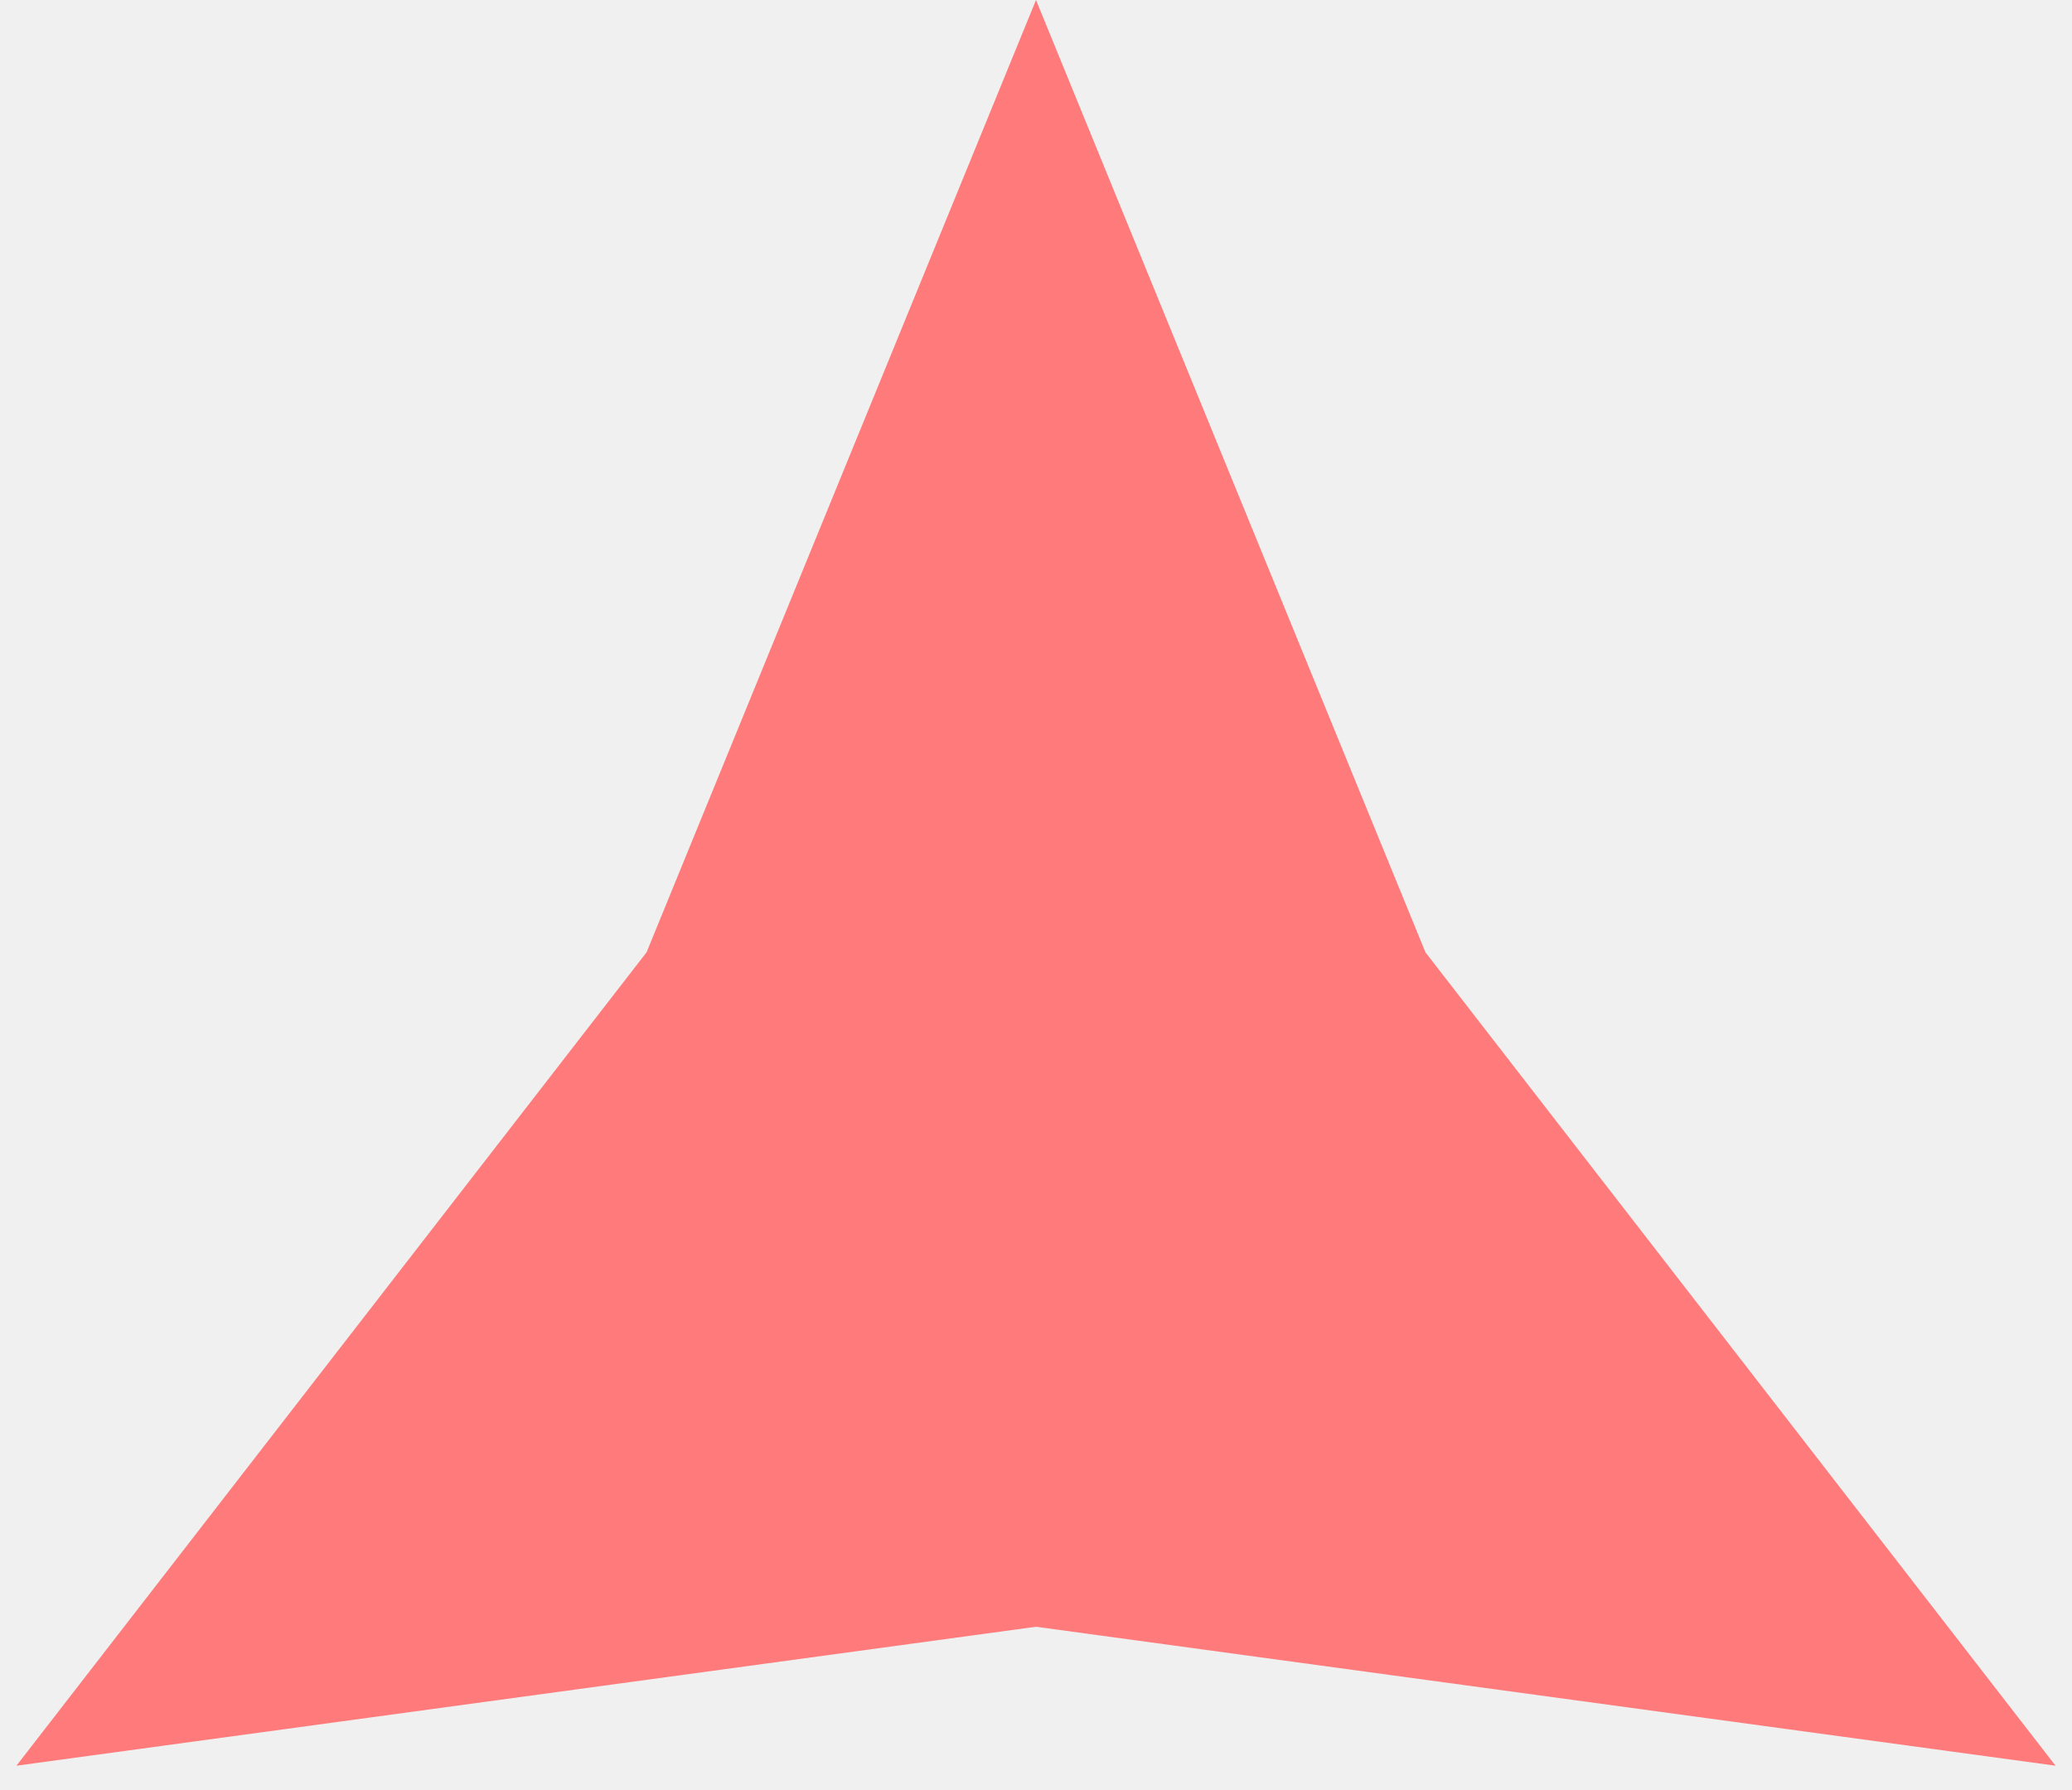
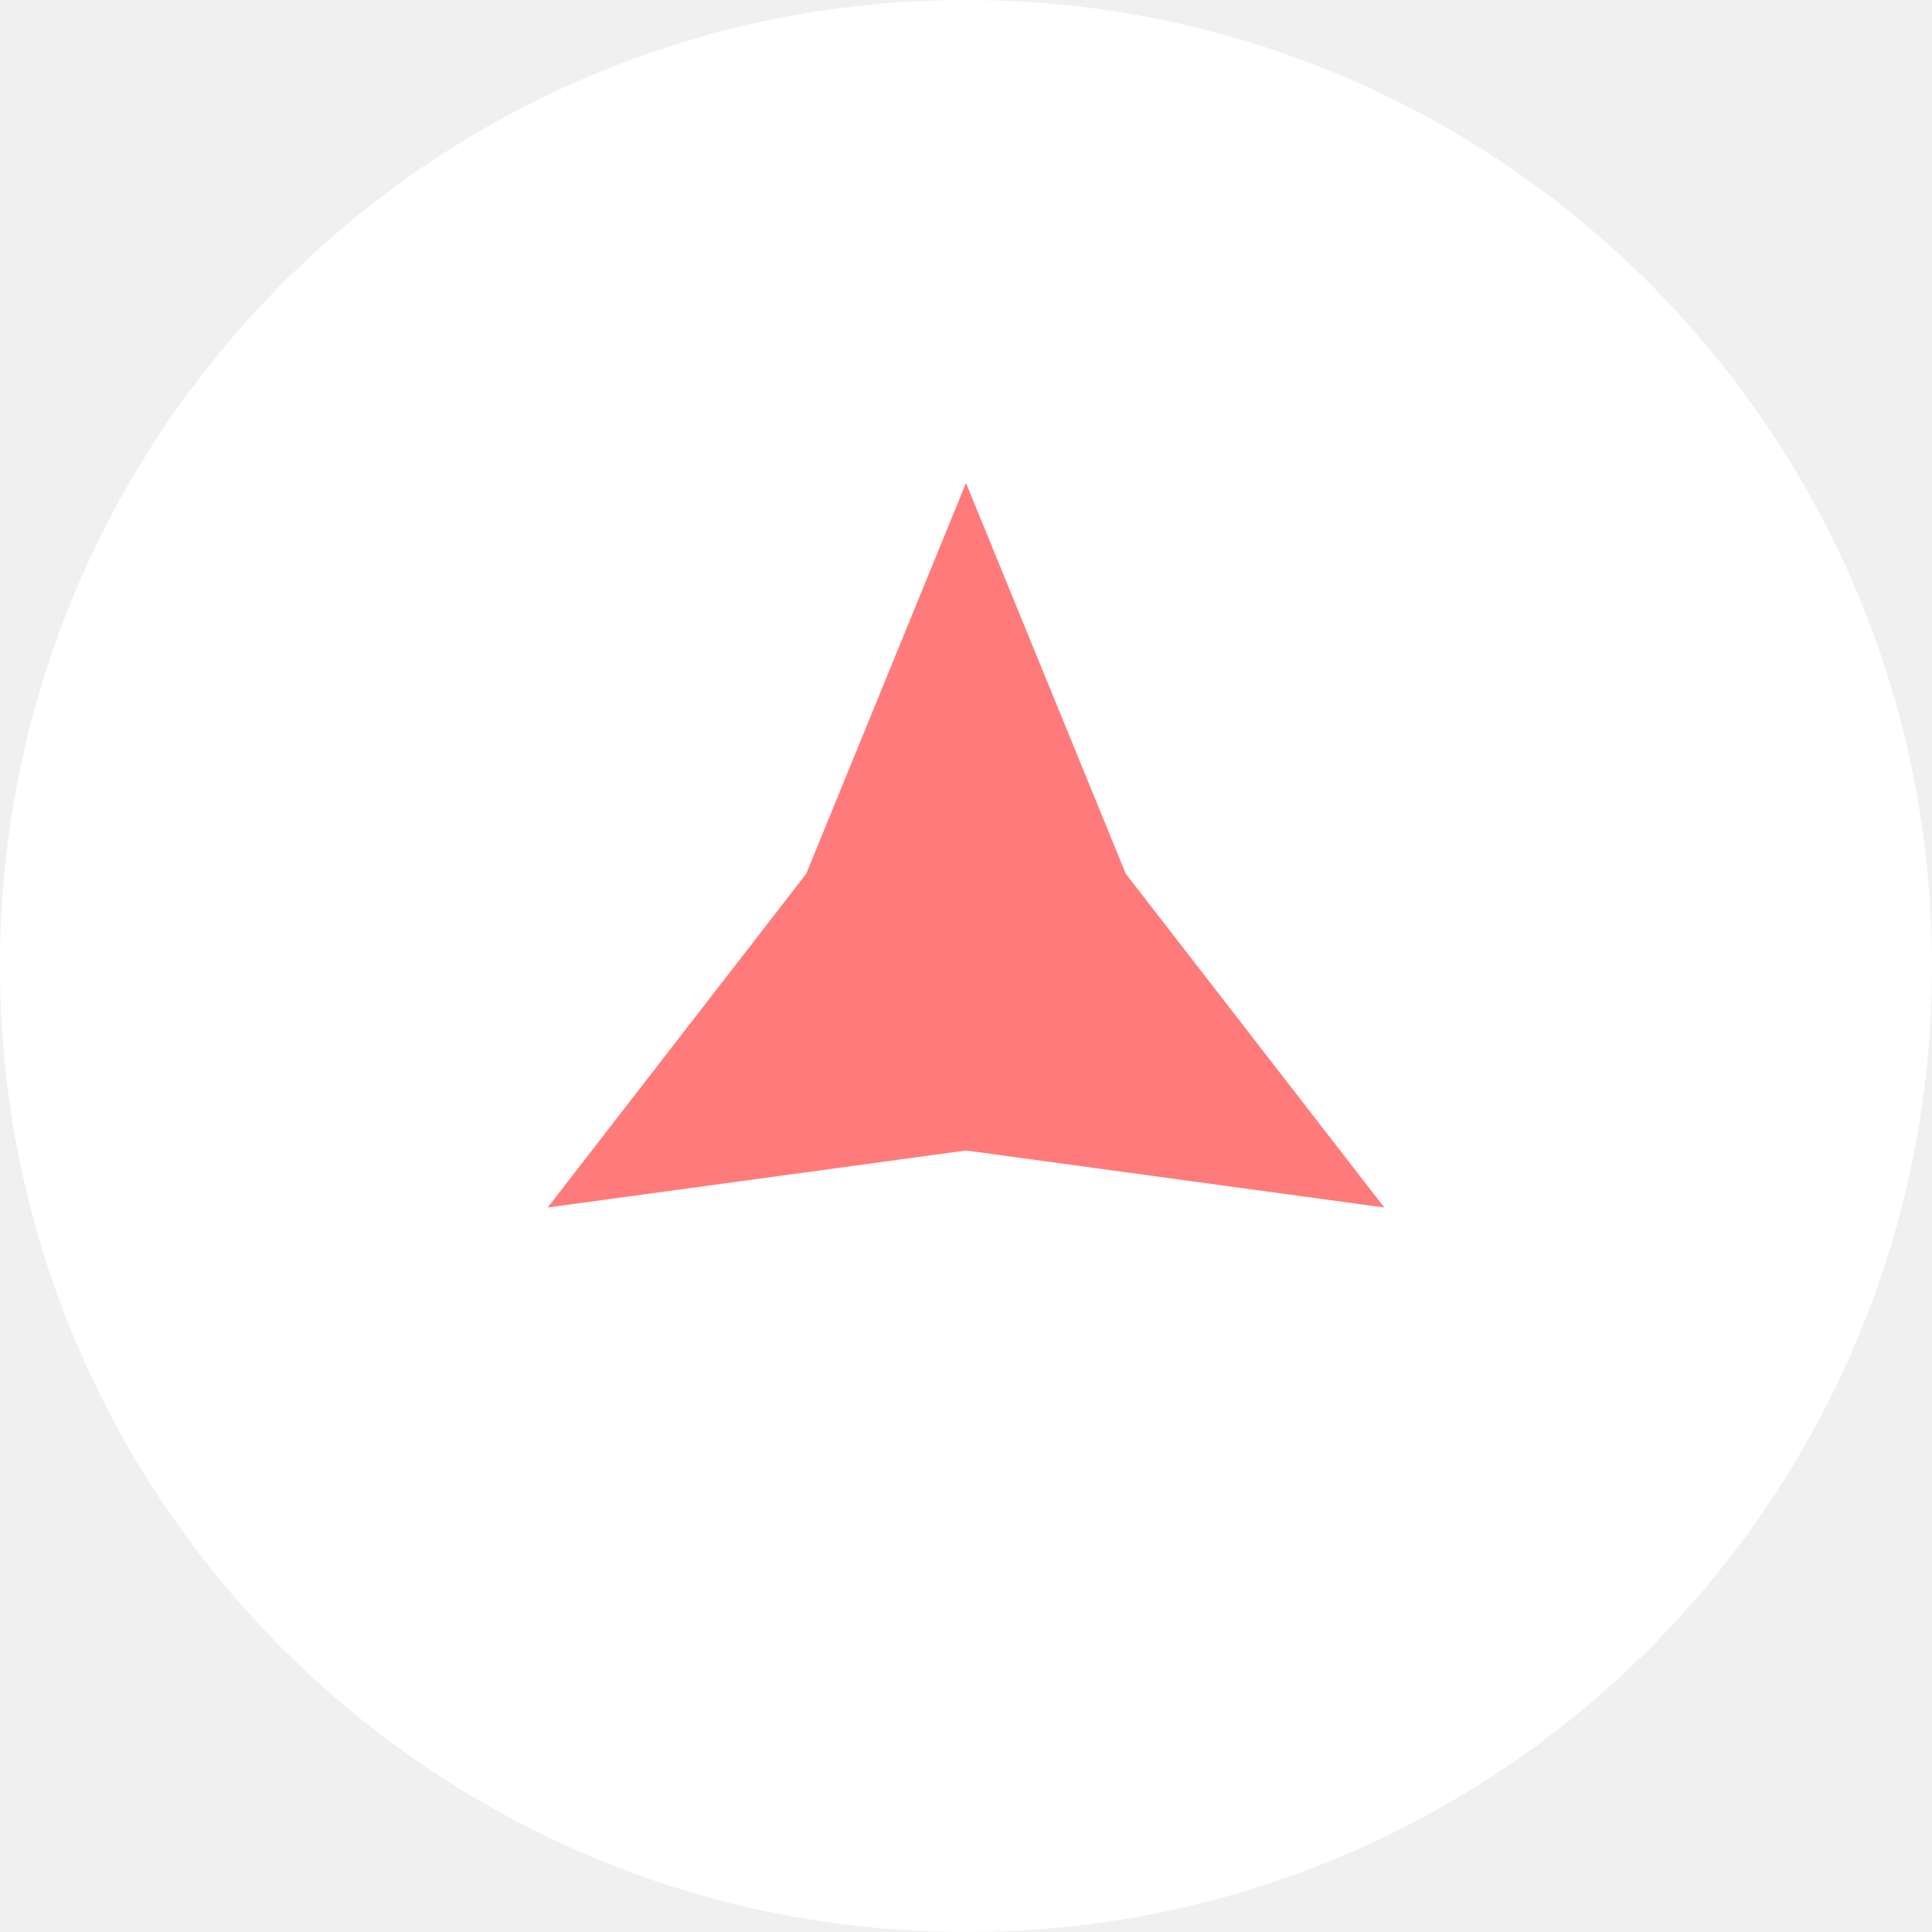
- <svg xmlns="http://www.w3.org/2000/svg" width="44" height="38" viewBox="0 0 44 38" fill="none">
-   <path d="M22 0L30.27 20.225L43.651 37.5L22 34.549L0.349 37.5L13.73 20.225L22 0Z" fill="#FF7B7B" />
+ <svg xmlns="http://www.w3.org/2000/svg" width="100" height="100" viewBox="0 0 100 100" fill="none">
+   <rect width="100" height="100" rx="50" fill="white" />
+   <path d="M50 25L58.27 45.225L71.651 62.5L50 59.549L28.349 62.5L41.73 45.225L50 25Z" fill="#FF7B7B" />
</svg>
